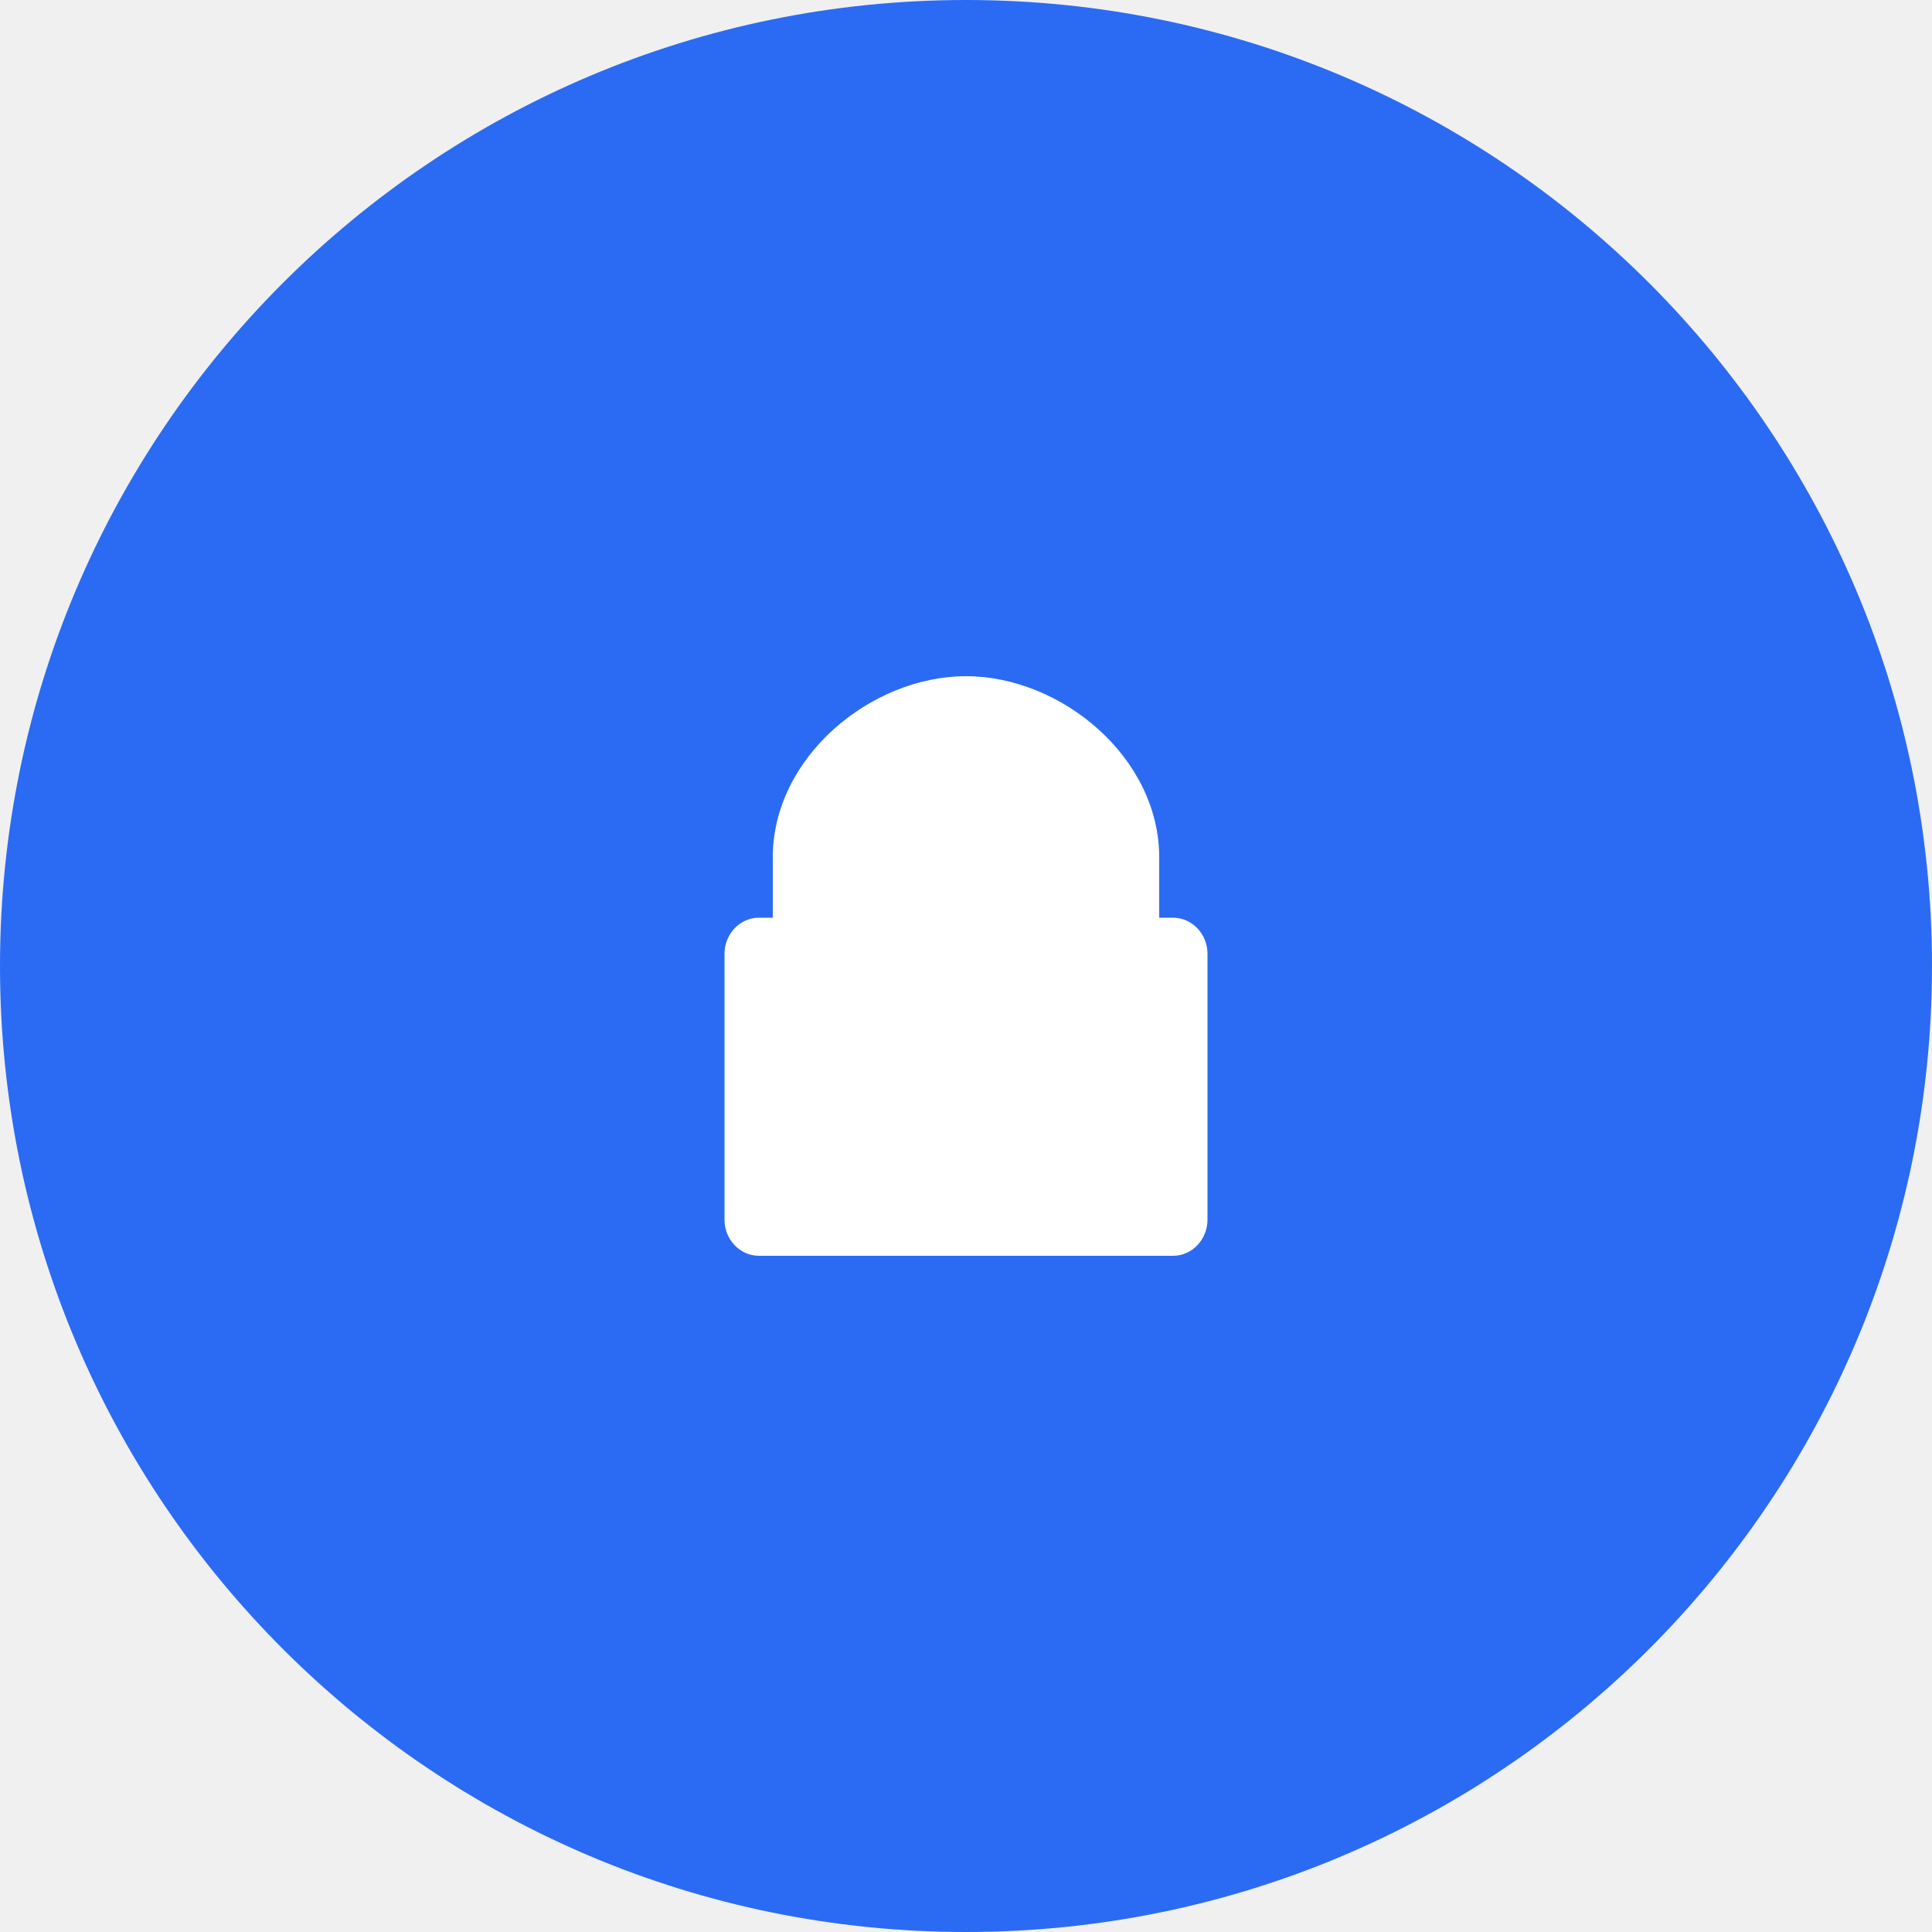
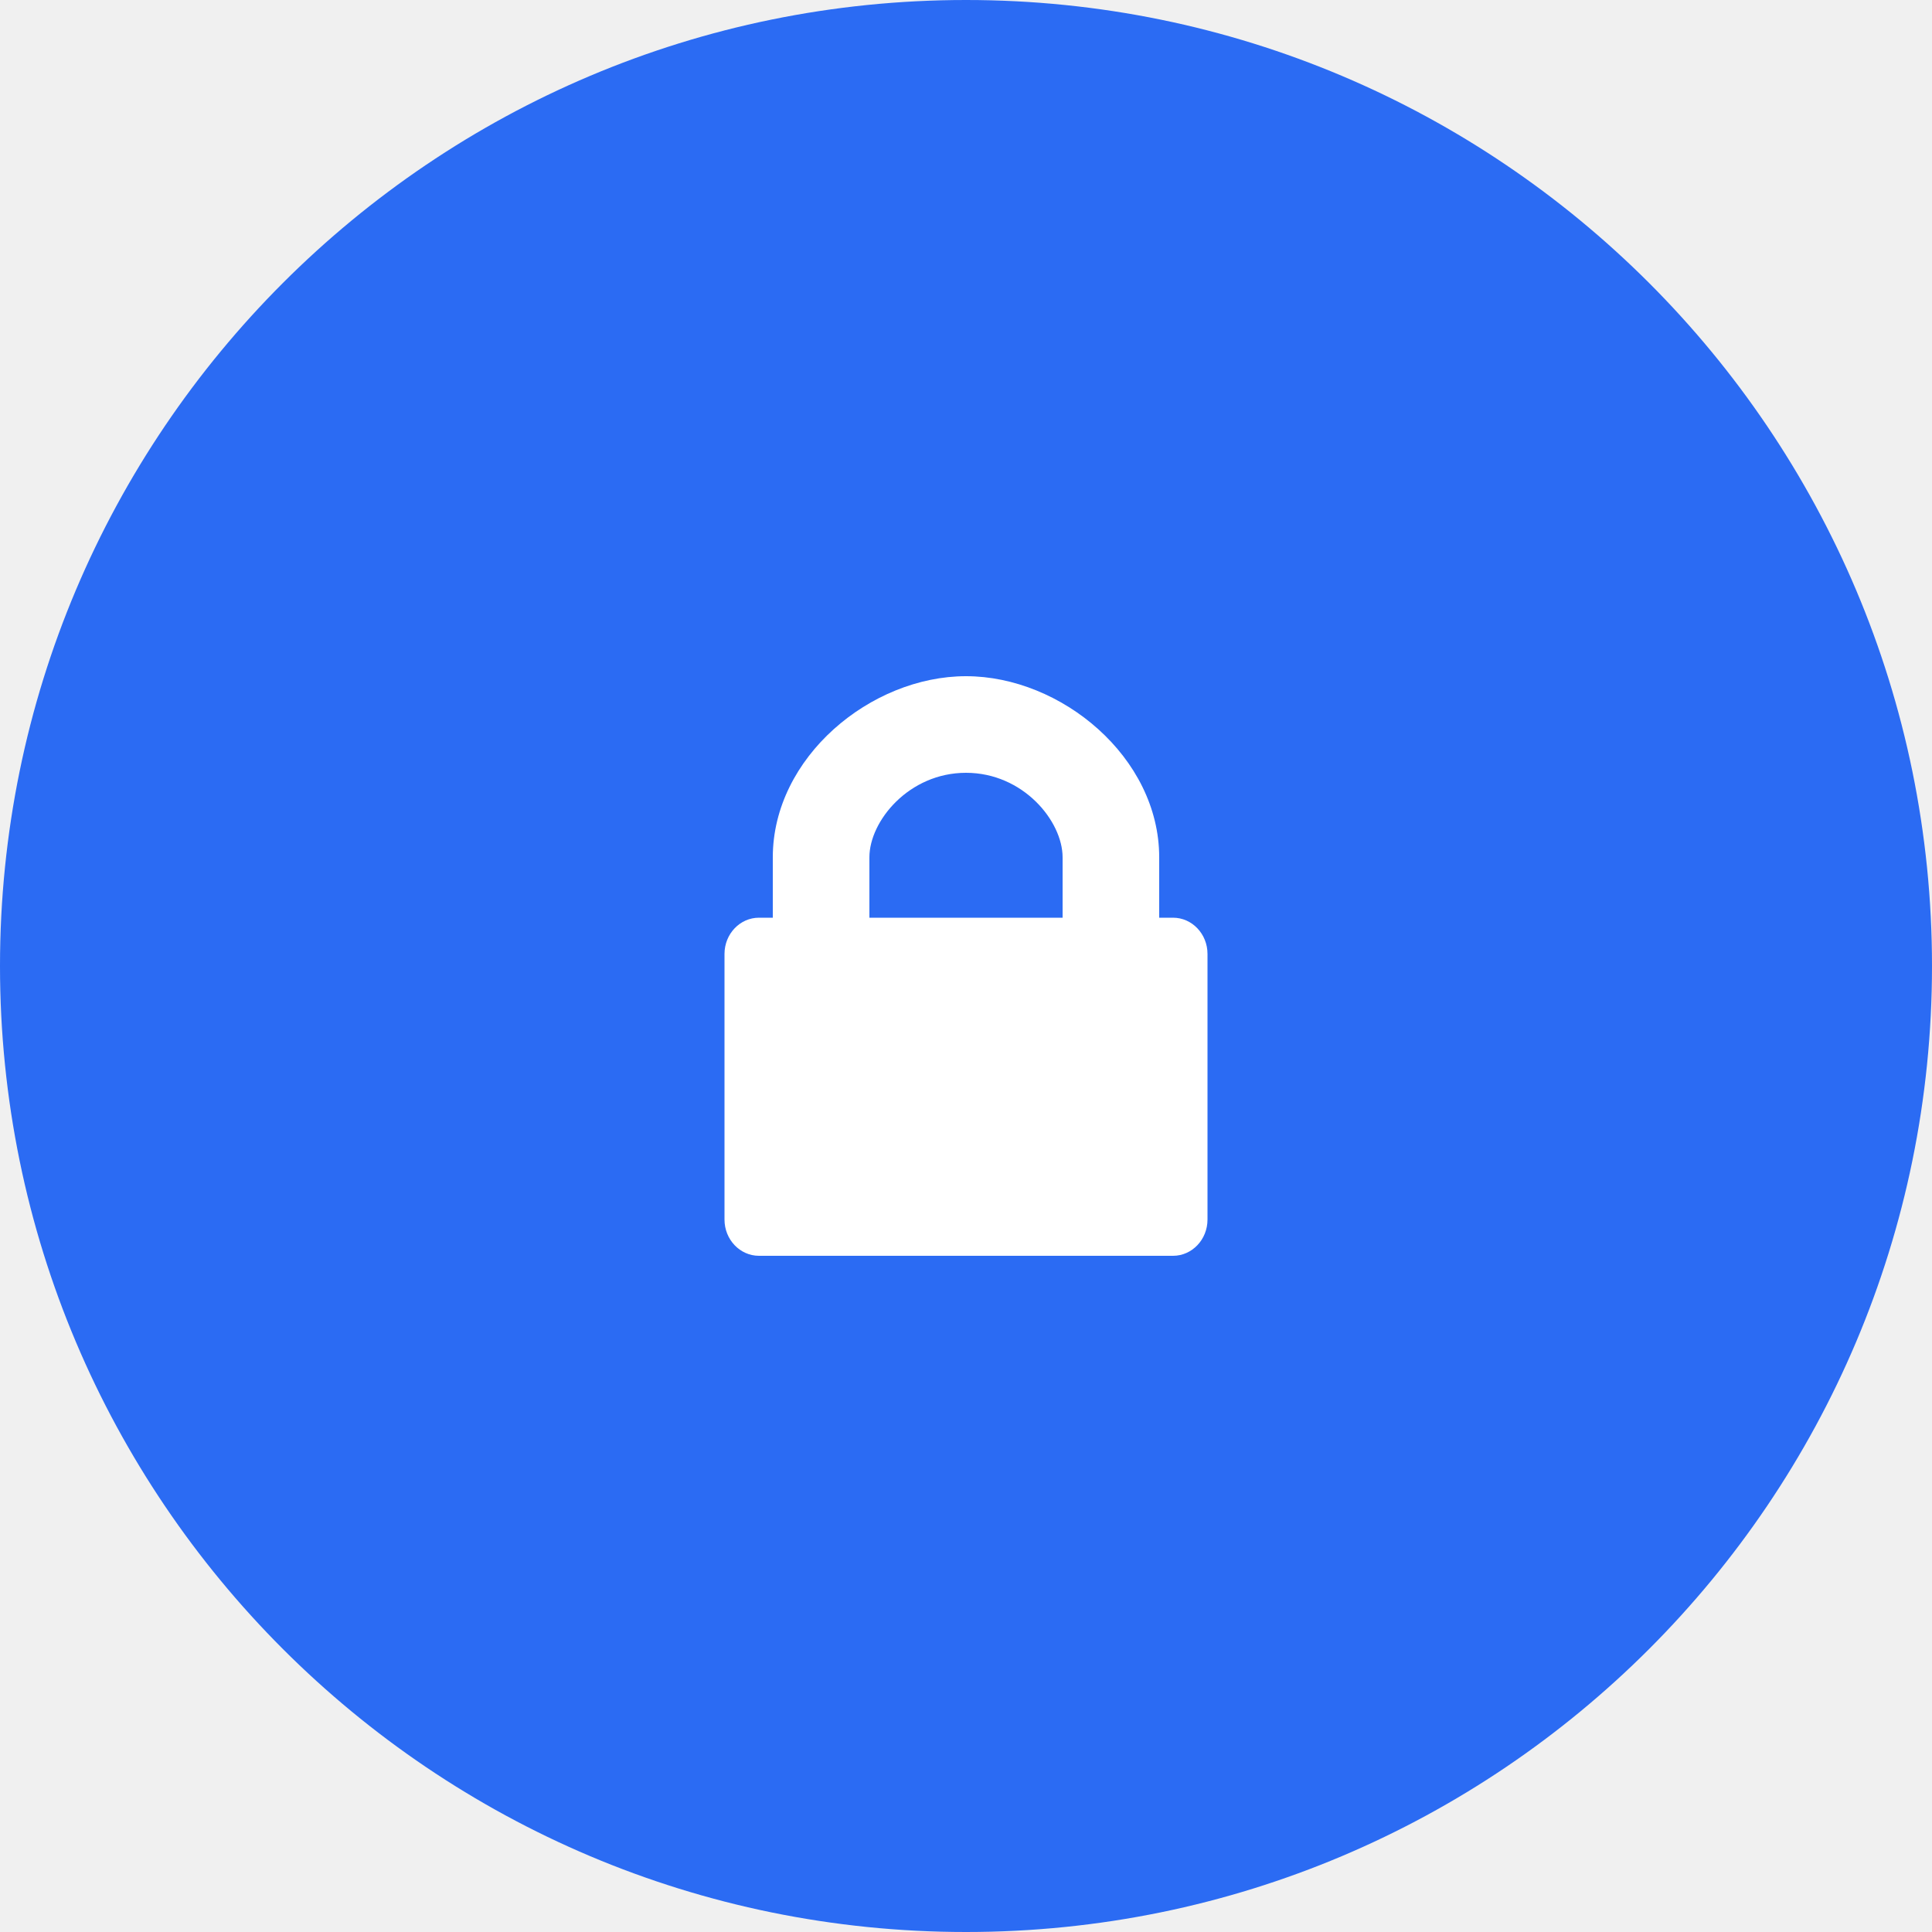
<svg xmlns="http://www.w3.org/2000/svg" width="40" height="40" viewBox="0 0 40 40" fill="none">
  <rect width="40" height="40" rx="20" fill="#2B6BF3" />
-   <path fillRule="evenodd" clipRule="evenodd" d="M20 14C18.028 14 16 15.679 16 17.75V19H15.714C15.32 19 15 19.336 15 19.75V25.25C15 25.664 15.32 26 15.714 26H24.286C24.68 26 25 25.664 25 25.25V19.75C25 19.336 24.68 19 24.286 19H24V17.75C24 15.679 21.972 14 20 14ZM20 16C18.817 16 18 17 18 17.75V19H22V17.75C22 17 21.183 16 20 16Z" fill="white" />
+   <path fill-rule="evenodd" clip-rule="evenodd" d="M20 14C18.028 14 16 15.679 16 17.75V19H15.714C15.32 19 15 19.336 15 19.75V25.25C15 25.664 15.32 26 15.714 26H24.286C24.68 26 25 25.664 25 25.25V19.75C25 19.336 24.68 19 24.286 19H24V17.75C24 15.679 21.972 14 20 14ZM20 16C18.817 16 18 17 18 17.75V19H22V17.75C22 17 21.183 16 20 16Z" fill="white" />
</svg>
